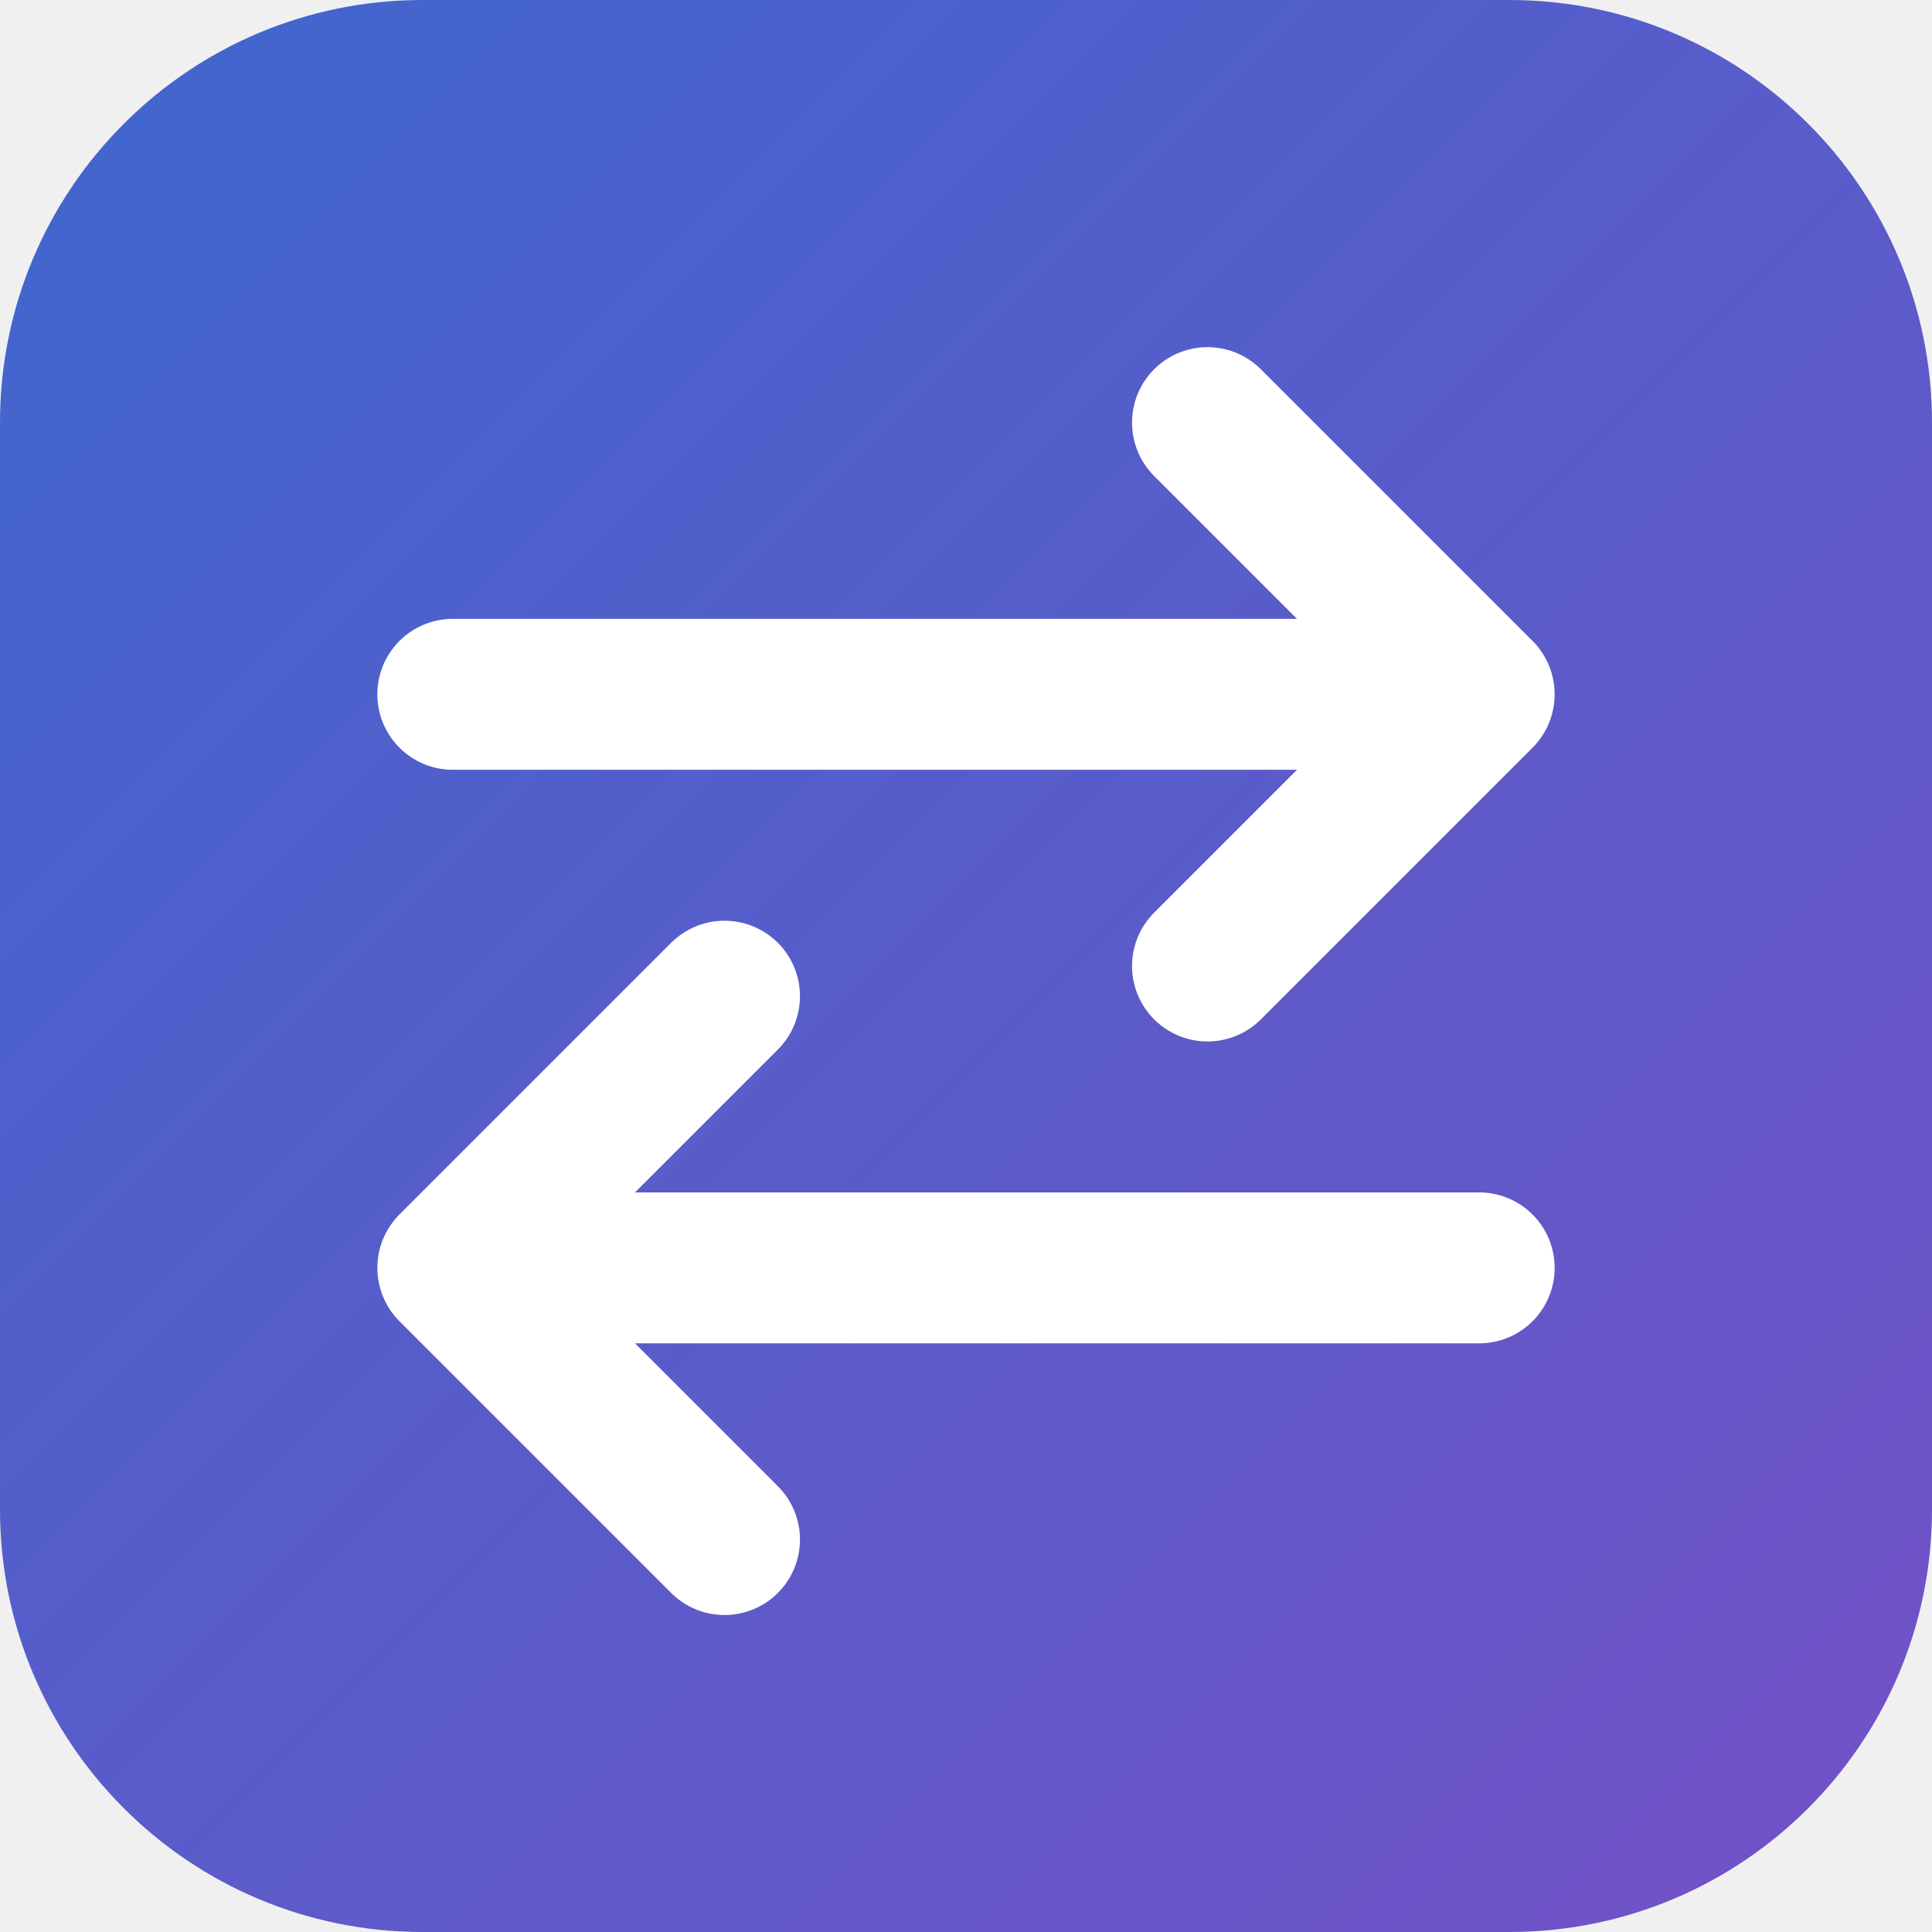
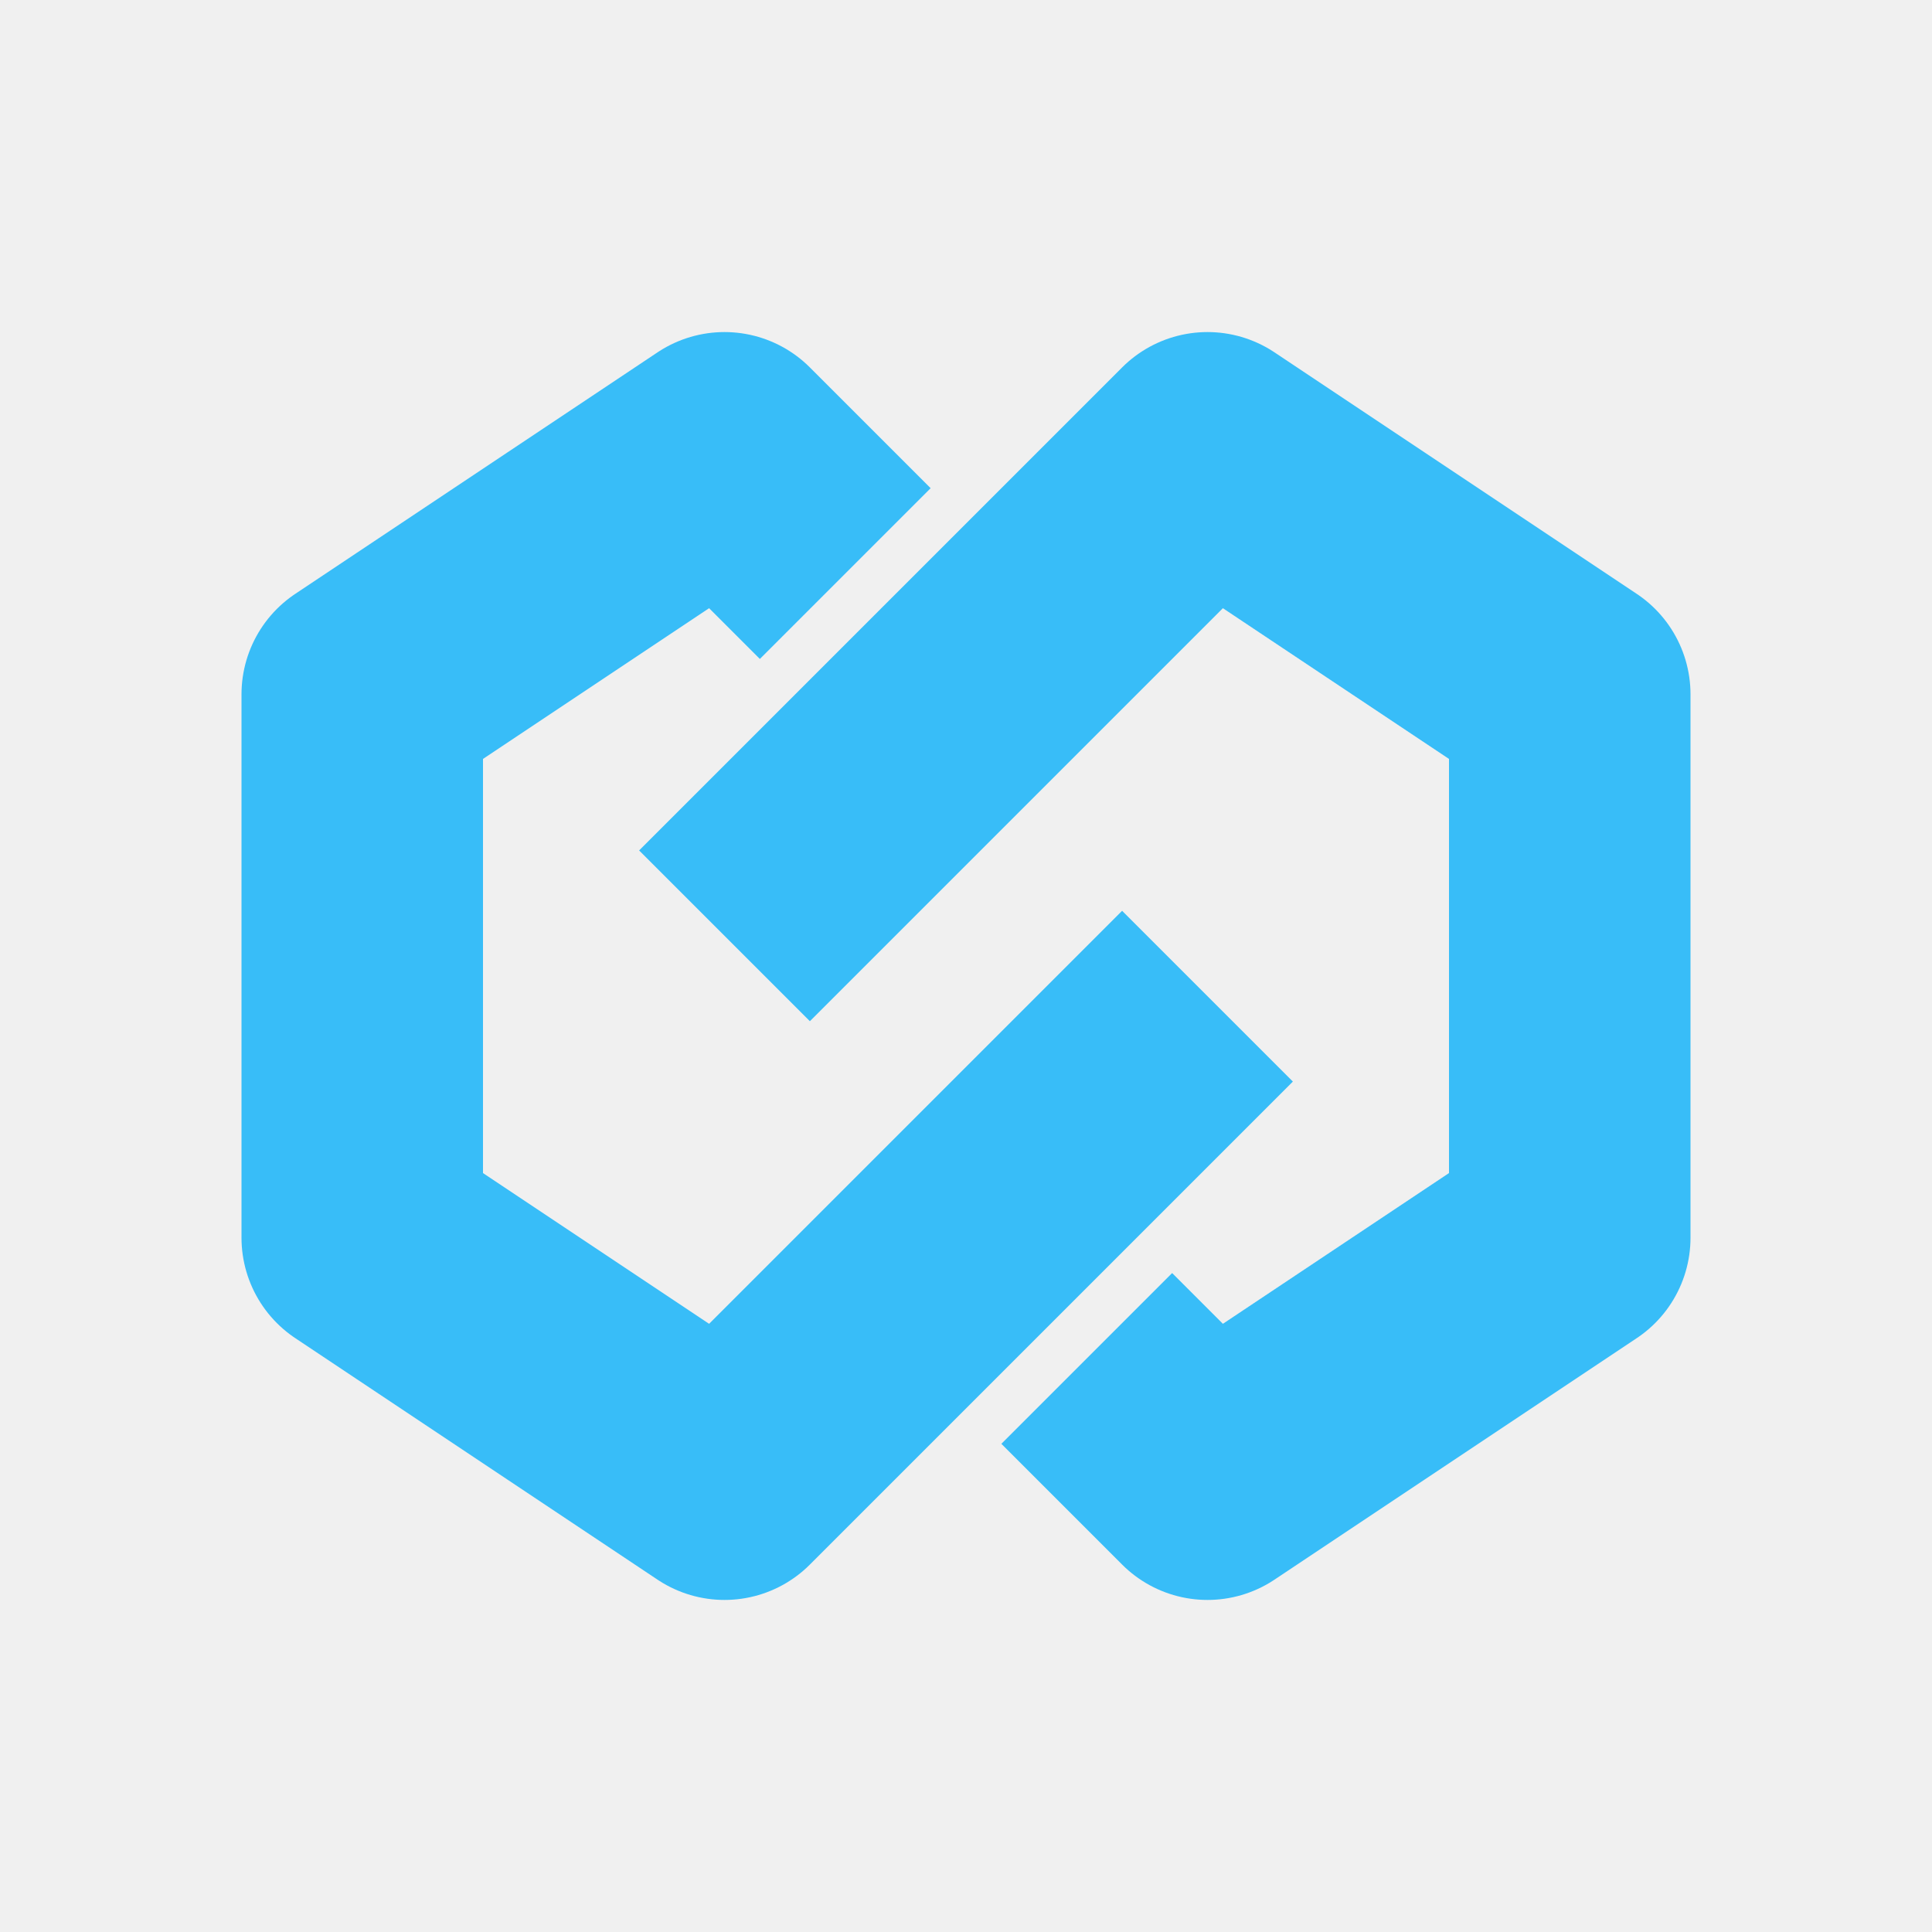
<svg xmlns="http://www.w3.org/2000/svg" viewBox="0 0 64 64">
-   <defs>
-     <linearGradient id="brand" x2="1" y2="1">
-       <stop stop-color="#3f67ce" />
-       <stop offset="1" stop-color="#7351c6" />
-     </linearGradient>
-   </defs>
-   <rect width="64" height="64" rx="14" fill="url(#brand)" />
-   <g fill="none" stroke="#fff" stroke-width="5" stroke-linecap="round" stroke-linejoin="round">
-     <path d="M15 23h34m-9-9 9 9-9 9M49 42H15m9-9-9 9 9 9" />
+   <g fill="none" stroke="#38bdf8" stroke-width="8" stroke-linejoin="round" stroke-linecap="butt">
+     <path d="M28 19 24 15 12 23 12 41 24 49 40 33" />
+     <path d="M36 45 40 49 52 41 52 23 40 15 24 31" />
  </g>
</svg>
